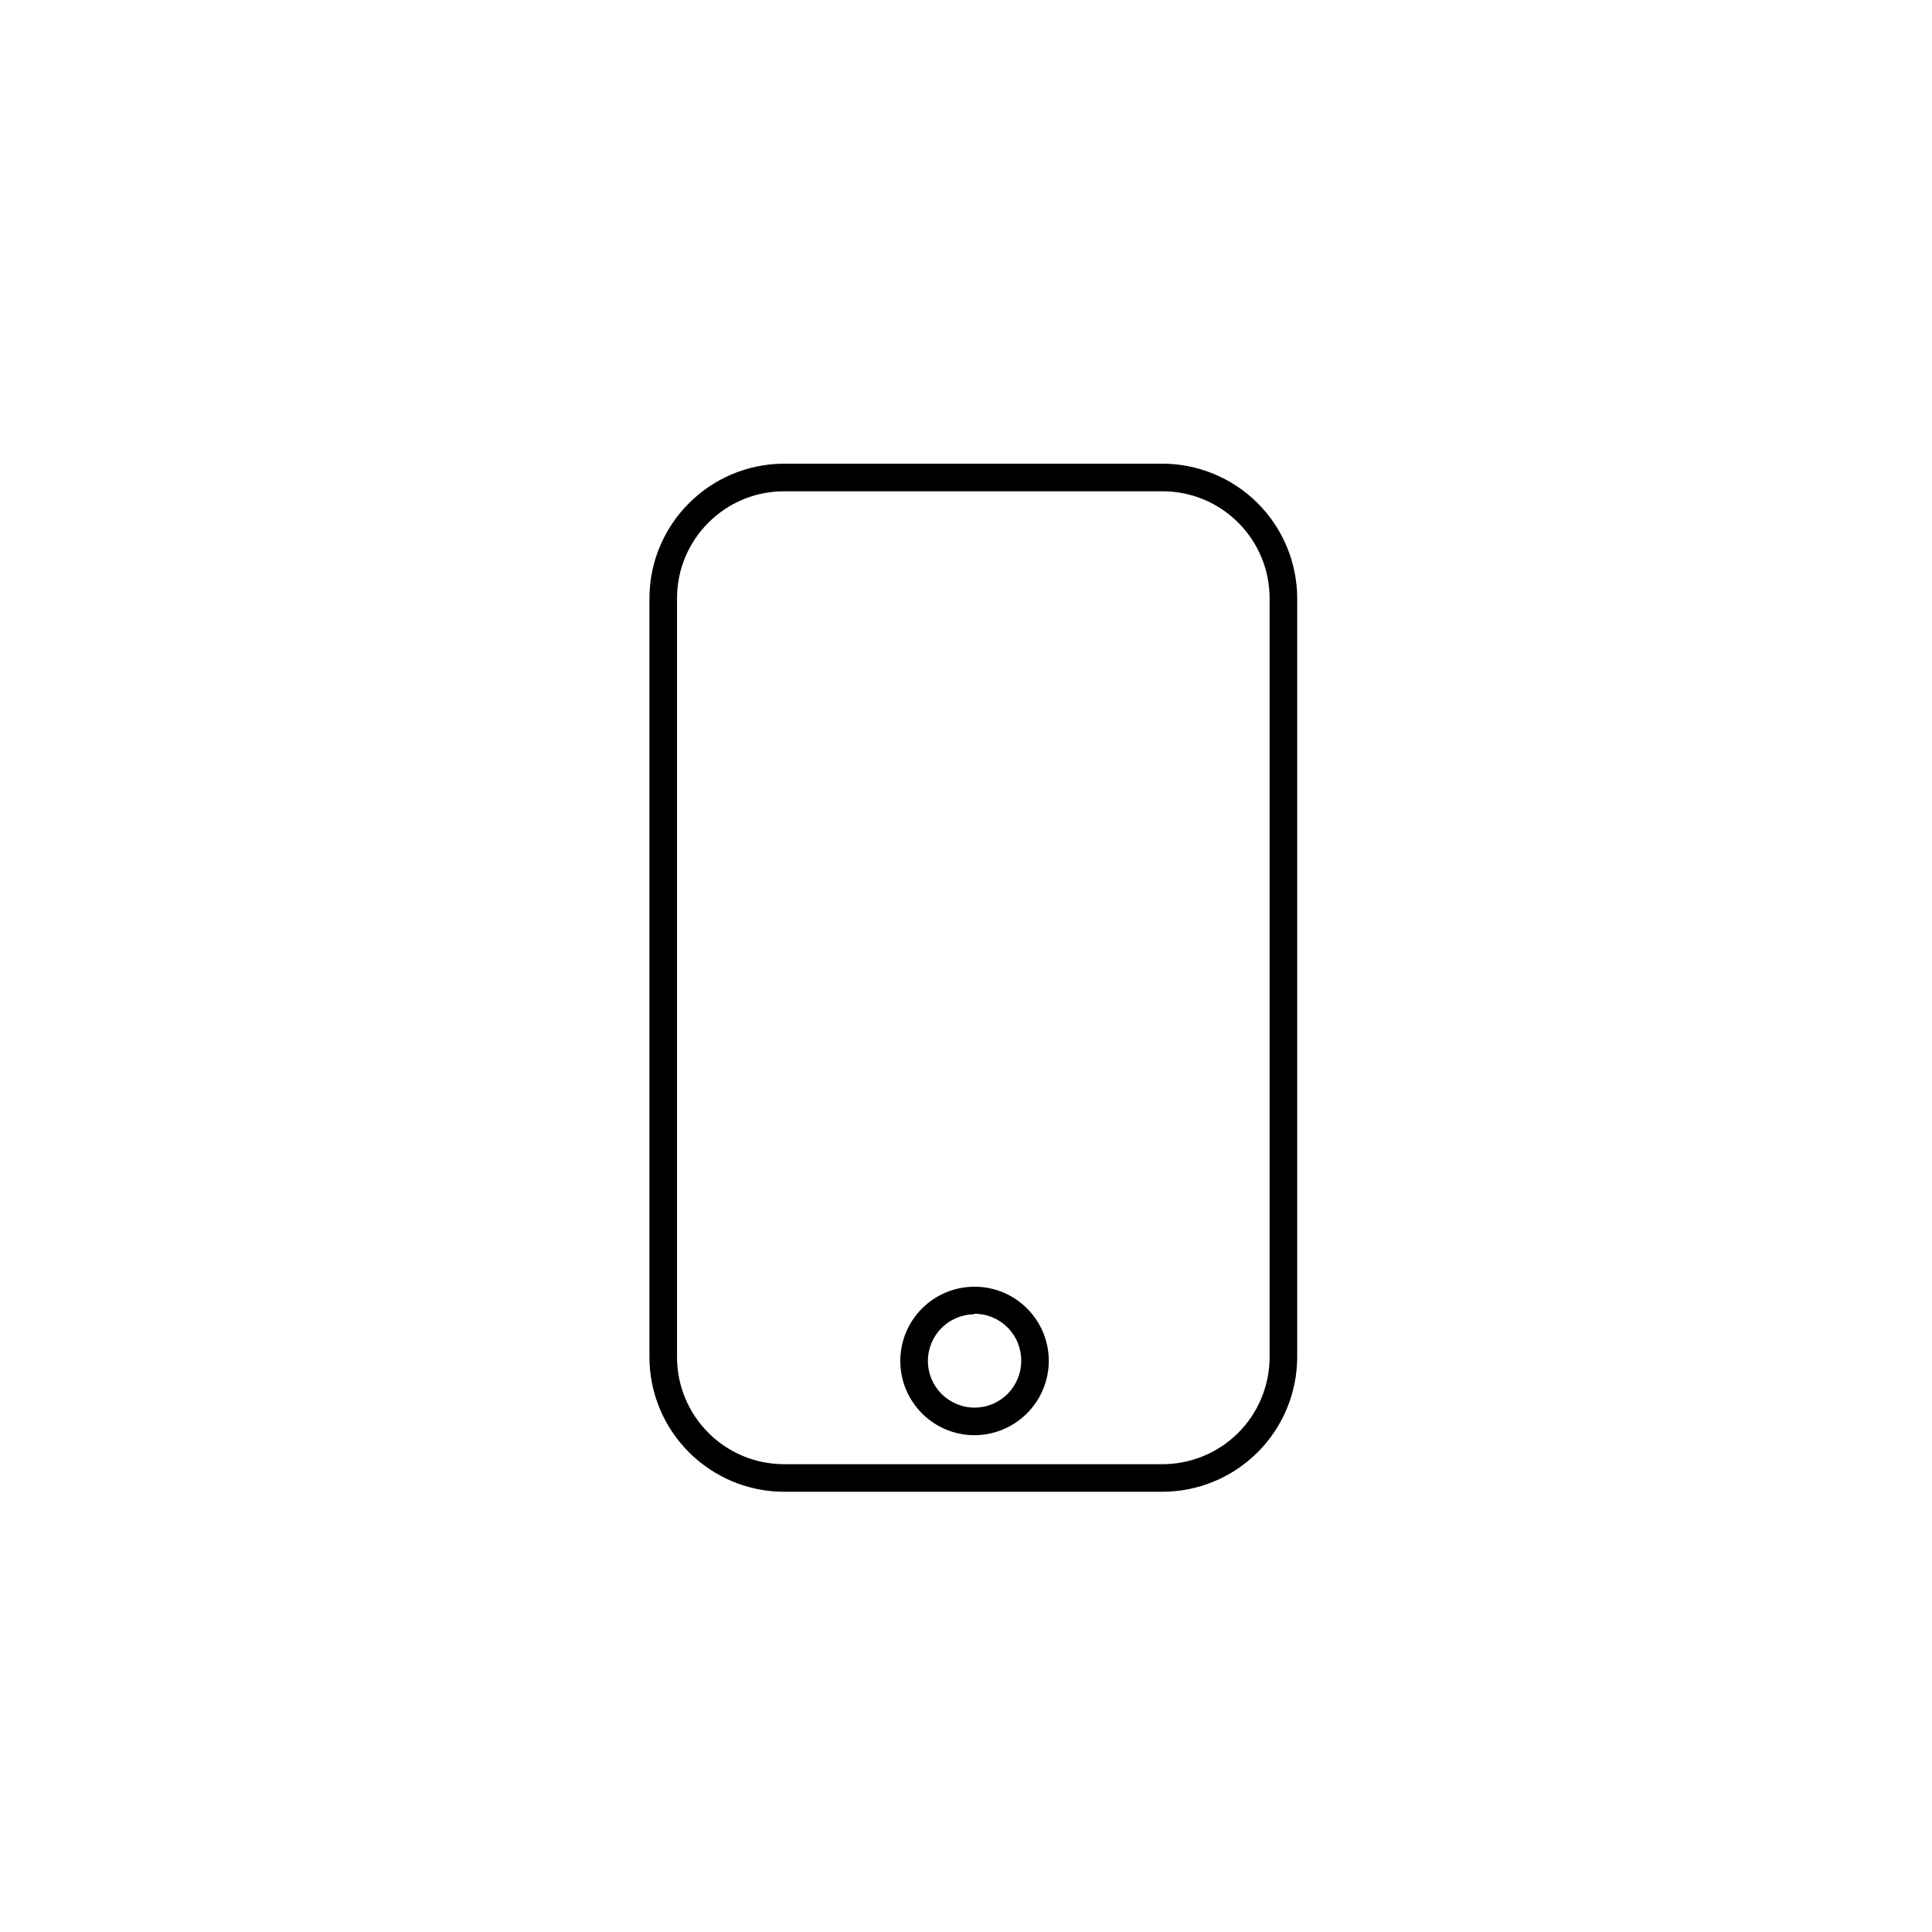
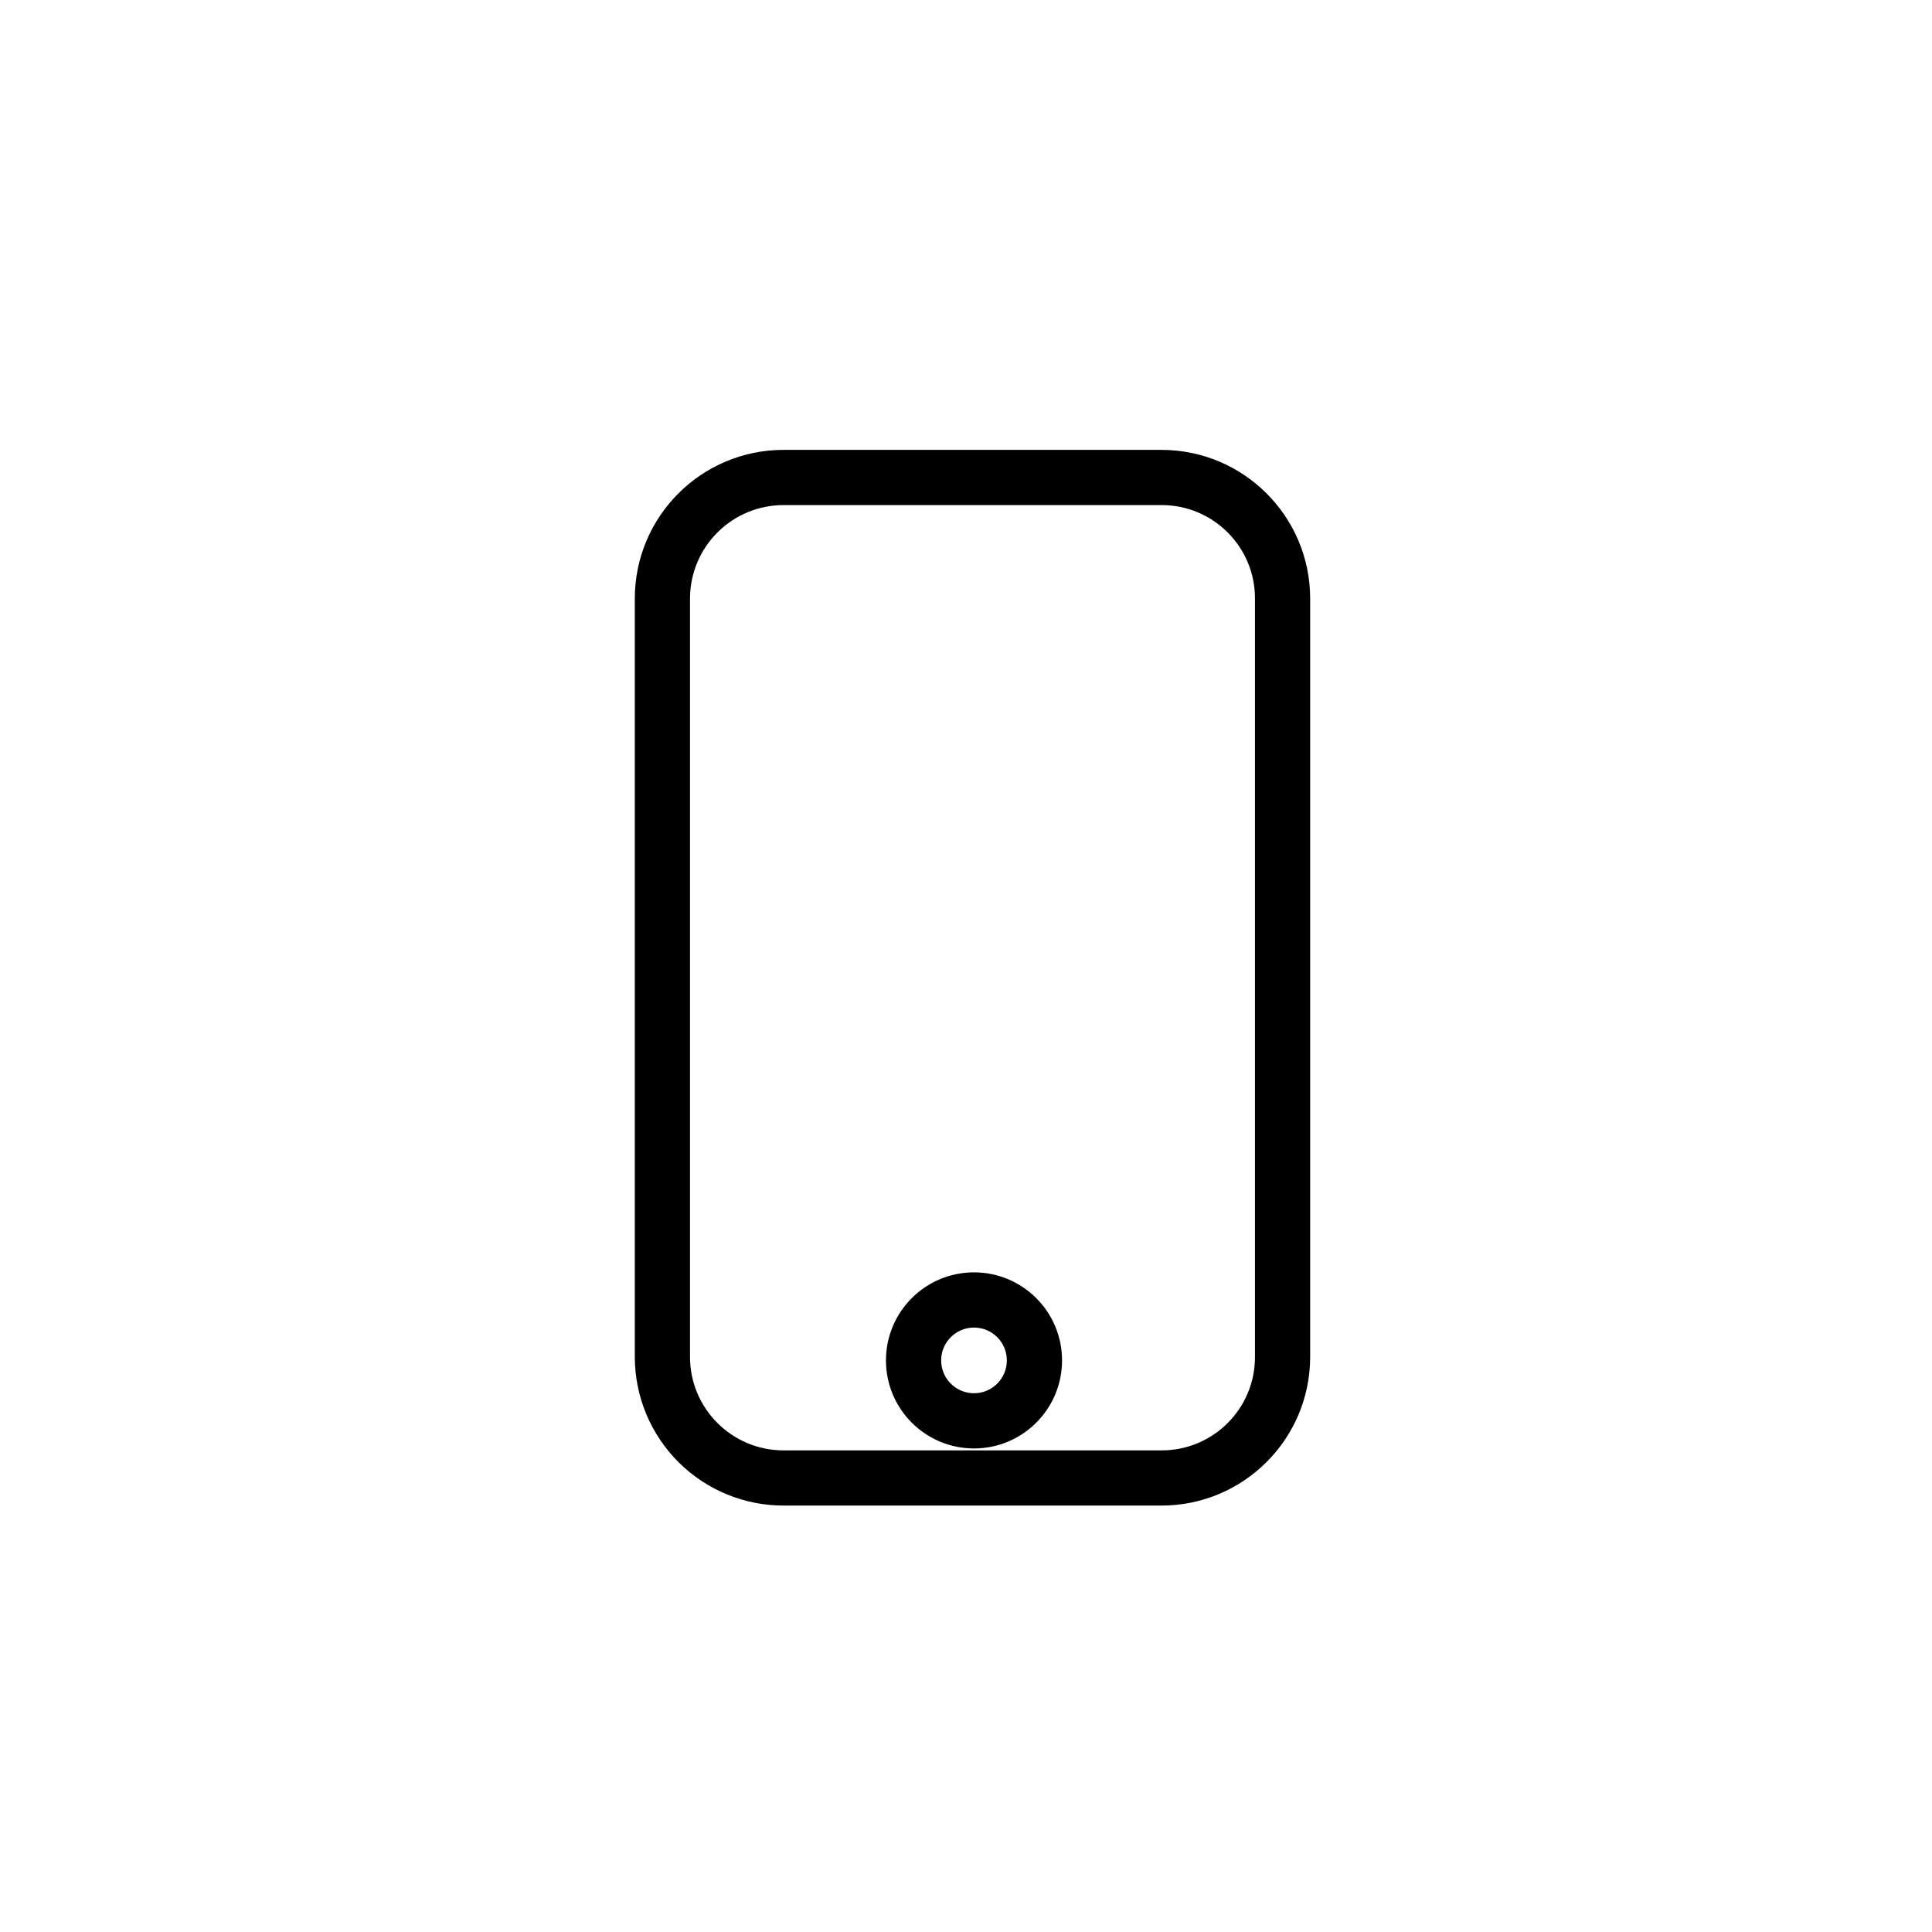
<svg xmlns="http://www.w3.org/2000/svg" id="Layer_1" data-name="Layer 1" viewBox="0 0 70 70">
  <path d="M42.09,54.05H28.41a4.89,4.89,0,0,1-4.88-4.88V21.68a4.89,4.89,0,0,1,4.88-4.88H42.09A4.89,4.89,0,0,1,47,21.68V49.17A4.89,4.89,0,0,1,42.09,54.05ZM28.41,17.8a3.88,3.88,0,0,0-3.88,3.88V49.17a3.88,3.88,0,0,0,3.88,3.88H42.09A3.88,3.88,0,0,0,46,49.17V21.68a3.88,3.88,0,0,0-3.88-3.88Z" />
+   <path d="M42.09,54.55H28.41A5.39,5.39,0,0,1,23,49.17V21.68a5.39,5.39,0,0,1,5.38-5.38H42.09a5.39,5.39,0,0,1,5.38,5.38V49.17A5.39,5.39,0,0,1,42.09,54.55ZM24,49.17a4.39,4.39,0,0,0,4.38,4.38H42.09a4.39,4.39,0,0,0,4.38-4.38v0a4.39,4.39,0,0,1-4.38,4.38H28.41A4.39,4.39,0,0,1,24,49.17ZM28.41,18.3A3.39,3.39,0,0,0,25,21.68V49.17a3.39,3.39,0,0,0,3.38,3.38H42.09a3.38,3.38,0,0,0,3.38-3.38V21.68a3.38,3.38,0,0,0-3.38-3.38Z" />
  <path d="M35.29,52A2.69,2.69,0,1,1,38,49.29,2.7,2.7,0,0,1,35.29,52Zm0-4.38A1.69,1.69,0,1,0,37,49.29,1.69,1.69,0,0,0,35.29,47.6Z" />
+   <path d="M35.29,52.48a3.19,3.19,0,1,1,3.19-3.19A3.19,3.19,0,0,1,35.29,52.48ZM33.1,49.29a2.19,2.19,0,0,0,4.38,0,2.19,2.19,0,0,1-4.38,0Zm2.19-1.19a1.19,1.19,0,0,0,0,2.38,1.19,1.19,0,0,0,0-2.38Z" />
</svg>
